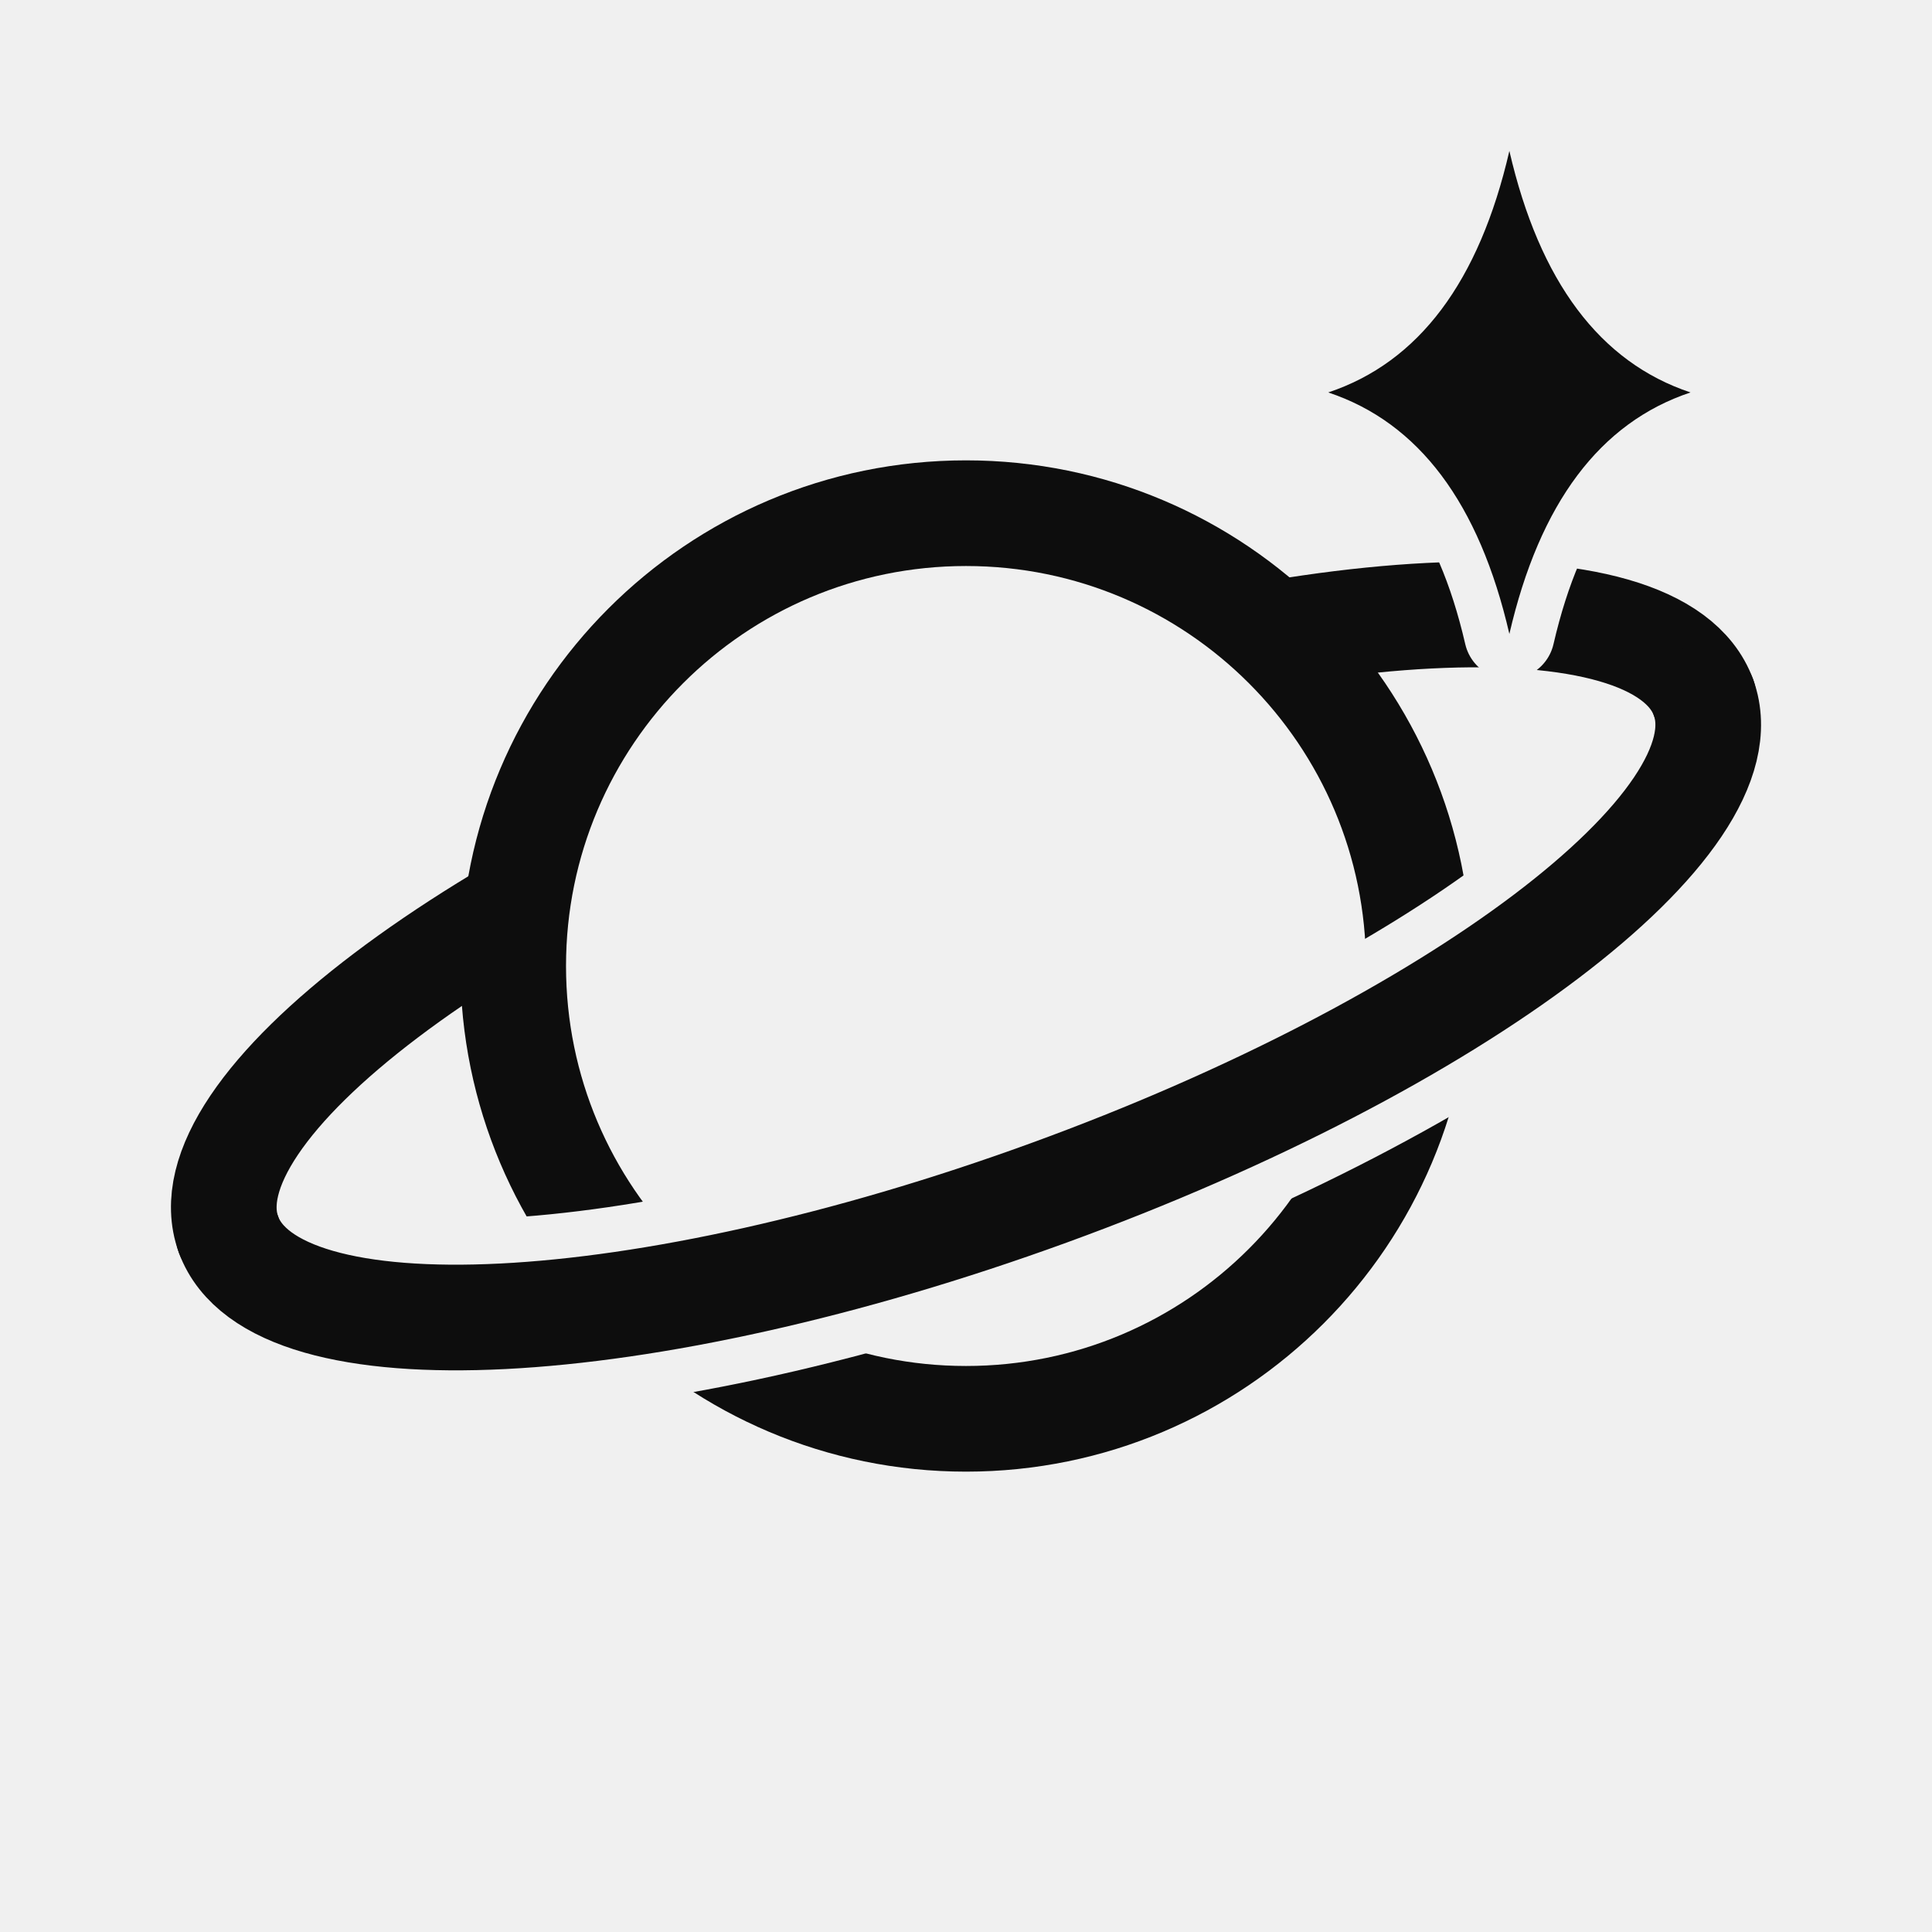
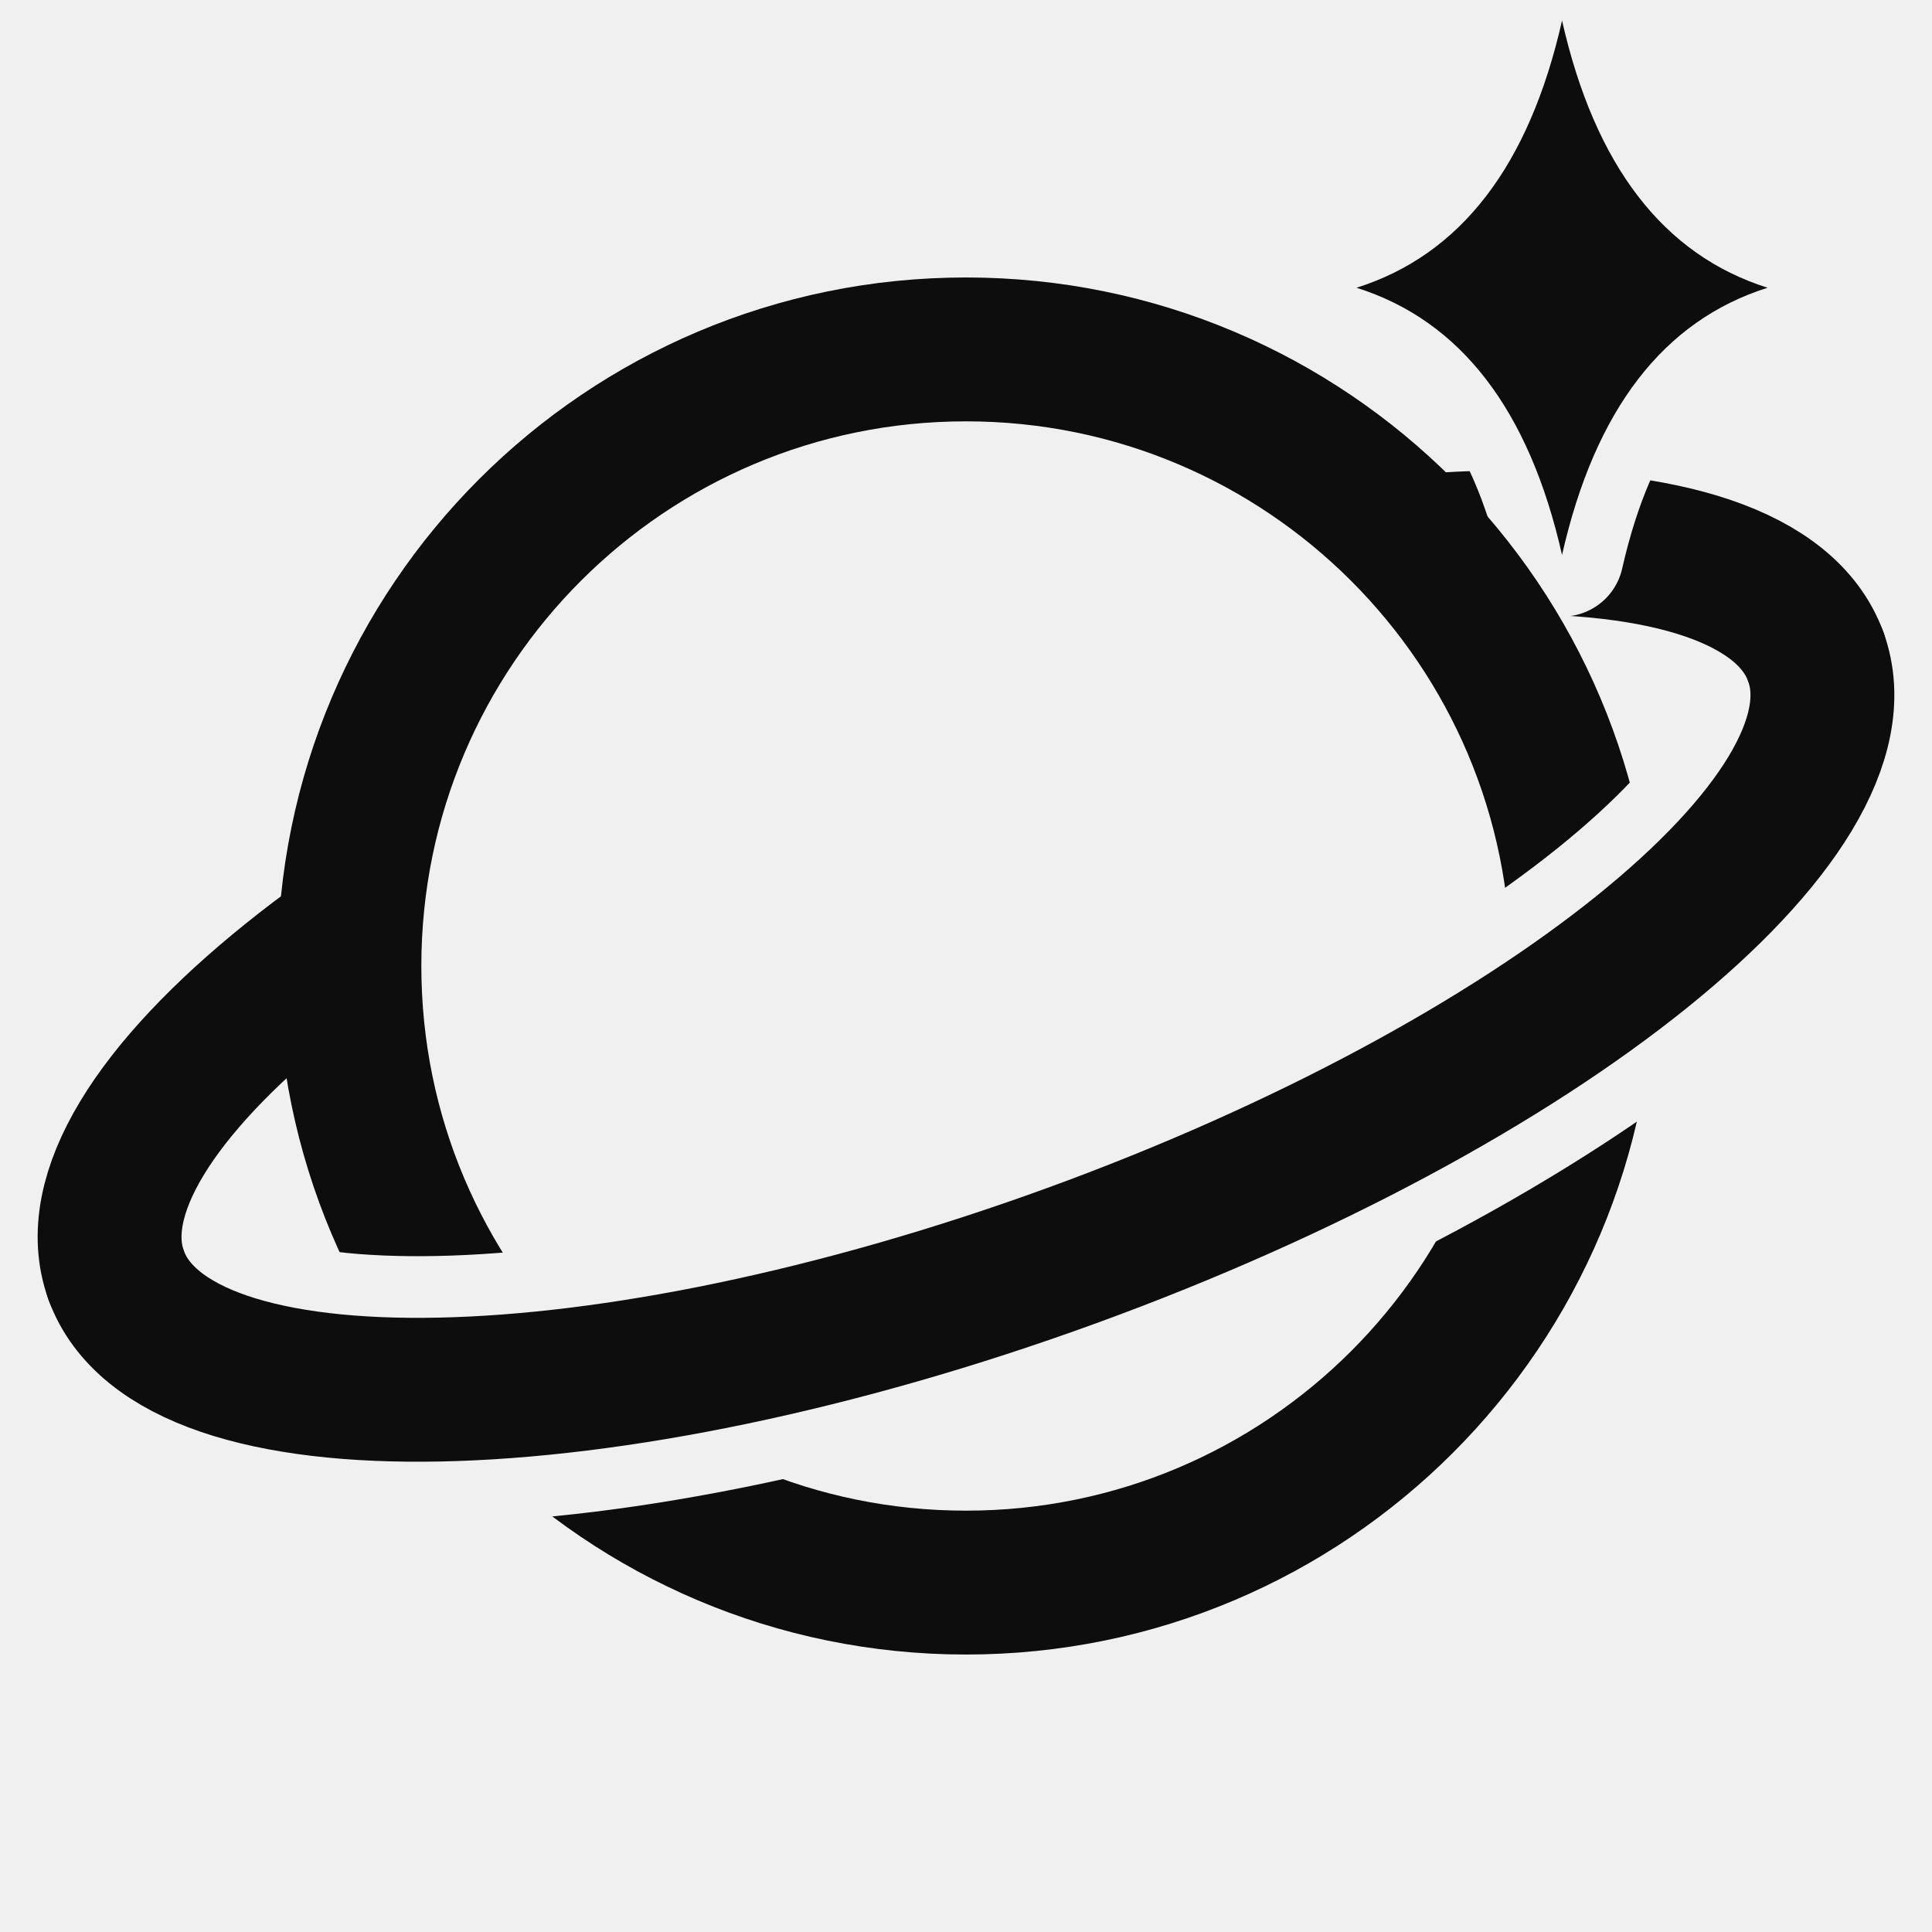
- <svg xmlns="http://www.w3.org/2000/svg" viewBox="0 0 64 64">
+ <svg xmlns="http://www.w3.org/2000/svg" viewBox="8.5 8.5 47 47">
  <style>
    .stroke { fill: none; stroke: #0D0D0D; }
    .fill { fill: #0D0D0D; }
    @media (prefers-color-scheme: dark) {
      .stroke { stroke: #E5E5E1; }
      .fill { fill: #E5E5E1; }
    }
  </style>
  <defs>
    <mask id="ring-back" maskUnits="userSpaceOnUse" x="0" y="0" width="64" height="64">
      <rect width="64" height="64" fill="#fff" />
      <circle cx="32" cy="32" r="15" fill="#000" />
-       <path d="M50 5Q51.5 11.5 56 13Q51.5 14.5 50 21Q48.5 14.5 44 13Q48.5 11.5 50 5Z" fill="#000" stroke="#000" stroke-width="3" stroke-linejoin="round" />
+       <path d="M46.5 9Q47.7 14.3 51.5 15.5Q47.7 16.7 46.5 22Q45.3 16.7 41.5 15.5Q45.3 14.3 46.5 9Z" fill="#000" stroke="#000" stroke-width="3" stroke-linejoin="round" />
    </mask>
    <mask id="globe-gap" maskUnits="userSpaceOnUse" x="0" y="0" width="64" height="64">
      <rect width="64" height="64" fill="#fff" />
-       <path d="M58 32A26 8 0 0 1 6 32" transform="rotate(-20 32 32)" fill="none" stroke="#000" stroke-width="6.5" stroke-linecap="round" />
+       <path d="M54 32A22 7.5 0 0 1 10 32" transform="rotate(-20 32 32)" fill="none" stroke="#000" stroke-width="6.5" stroke-linecap="round" />
    </mask>
  </defs>
  <g mask="url(#ring-back)">
-     <path class="stroke" d="M6 32A26 8 0 0 1 58 32" transform="rotate(-20 32 32)" stroke-width="3.5" stroke-linecap="round" />
+     <path class="stroke" d="M10 32A22 7.5 0 0 1 54 32" transform="rotate(-20 32 32)" stroke-width="3.5" stroke-linecap="round" />
  </g>
  <g mask="url(#globe-gap)">
    <circle class="stroke" cx="32" cy="32" r="15" stroke-width="3.5" stroke-linecap="round" />
  </g>
-   <path class="stroke" d="M58 32A26 8 0 0 1 6 32" transform="rotate(-20 32 32)" stroke-width="3.5" stroke-linecap="round" />
-   <path class="fill" d="M50 5Q51.5 11.5 56 13Q51.5 14.5 50 21Q48.5 14.5 44 13Q48.5 11.5 50 5Z" />
+   <path class="stroke" d="M54 32A22 7.5 0 0 1 10 32" transform="rotate(-20 32 32)" stroke-width="3.5" stroke-linecap="round" />
+   <path class="fill" d="M46.5 9Q47.7 14.3 51.5 15.5Q47.7 16.7 46.5 22Q45.3 16.7 41.5 15.5Q45.3 14.3 46.5 9Z" />
</svg>
